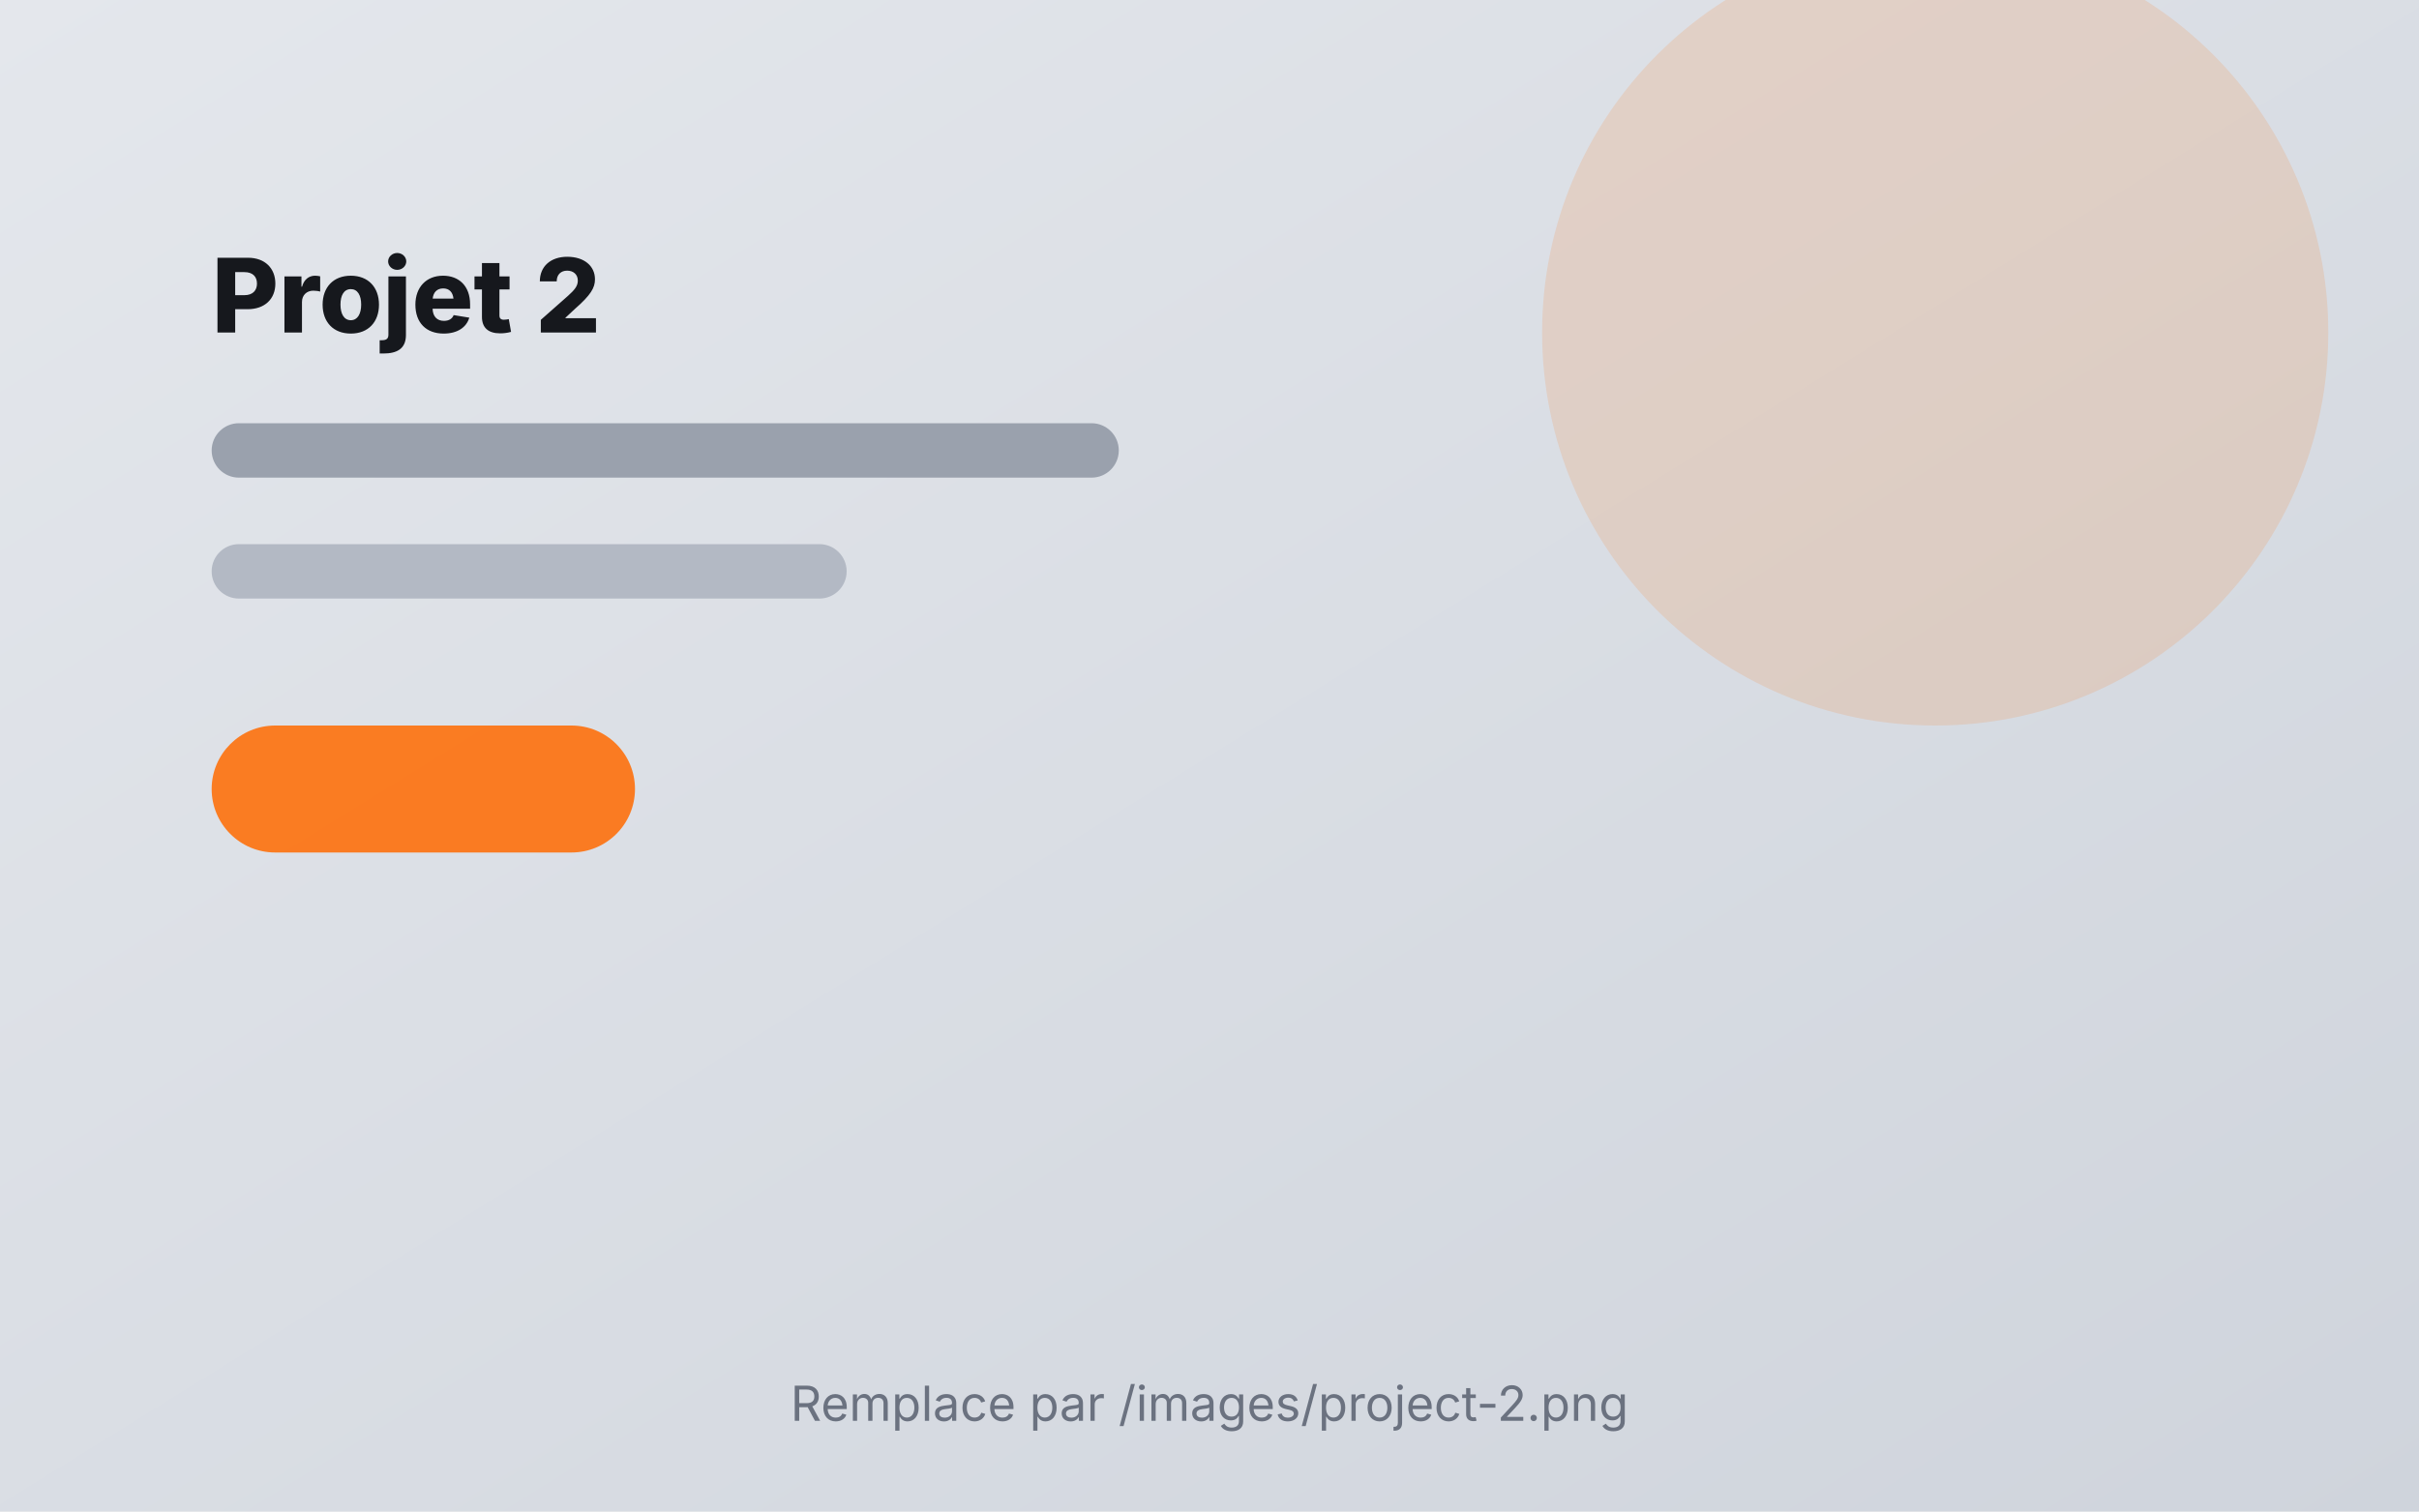
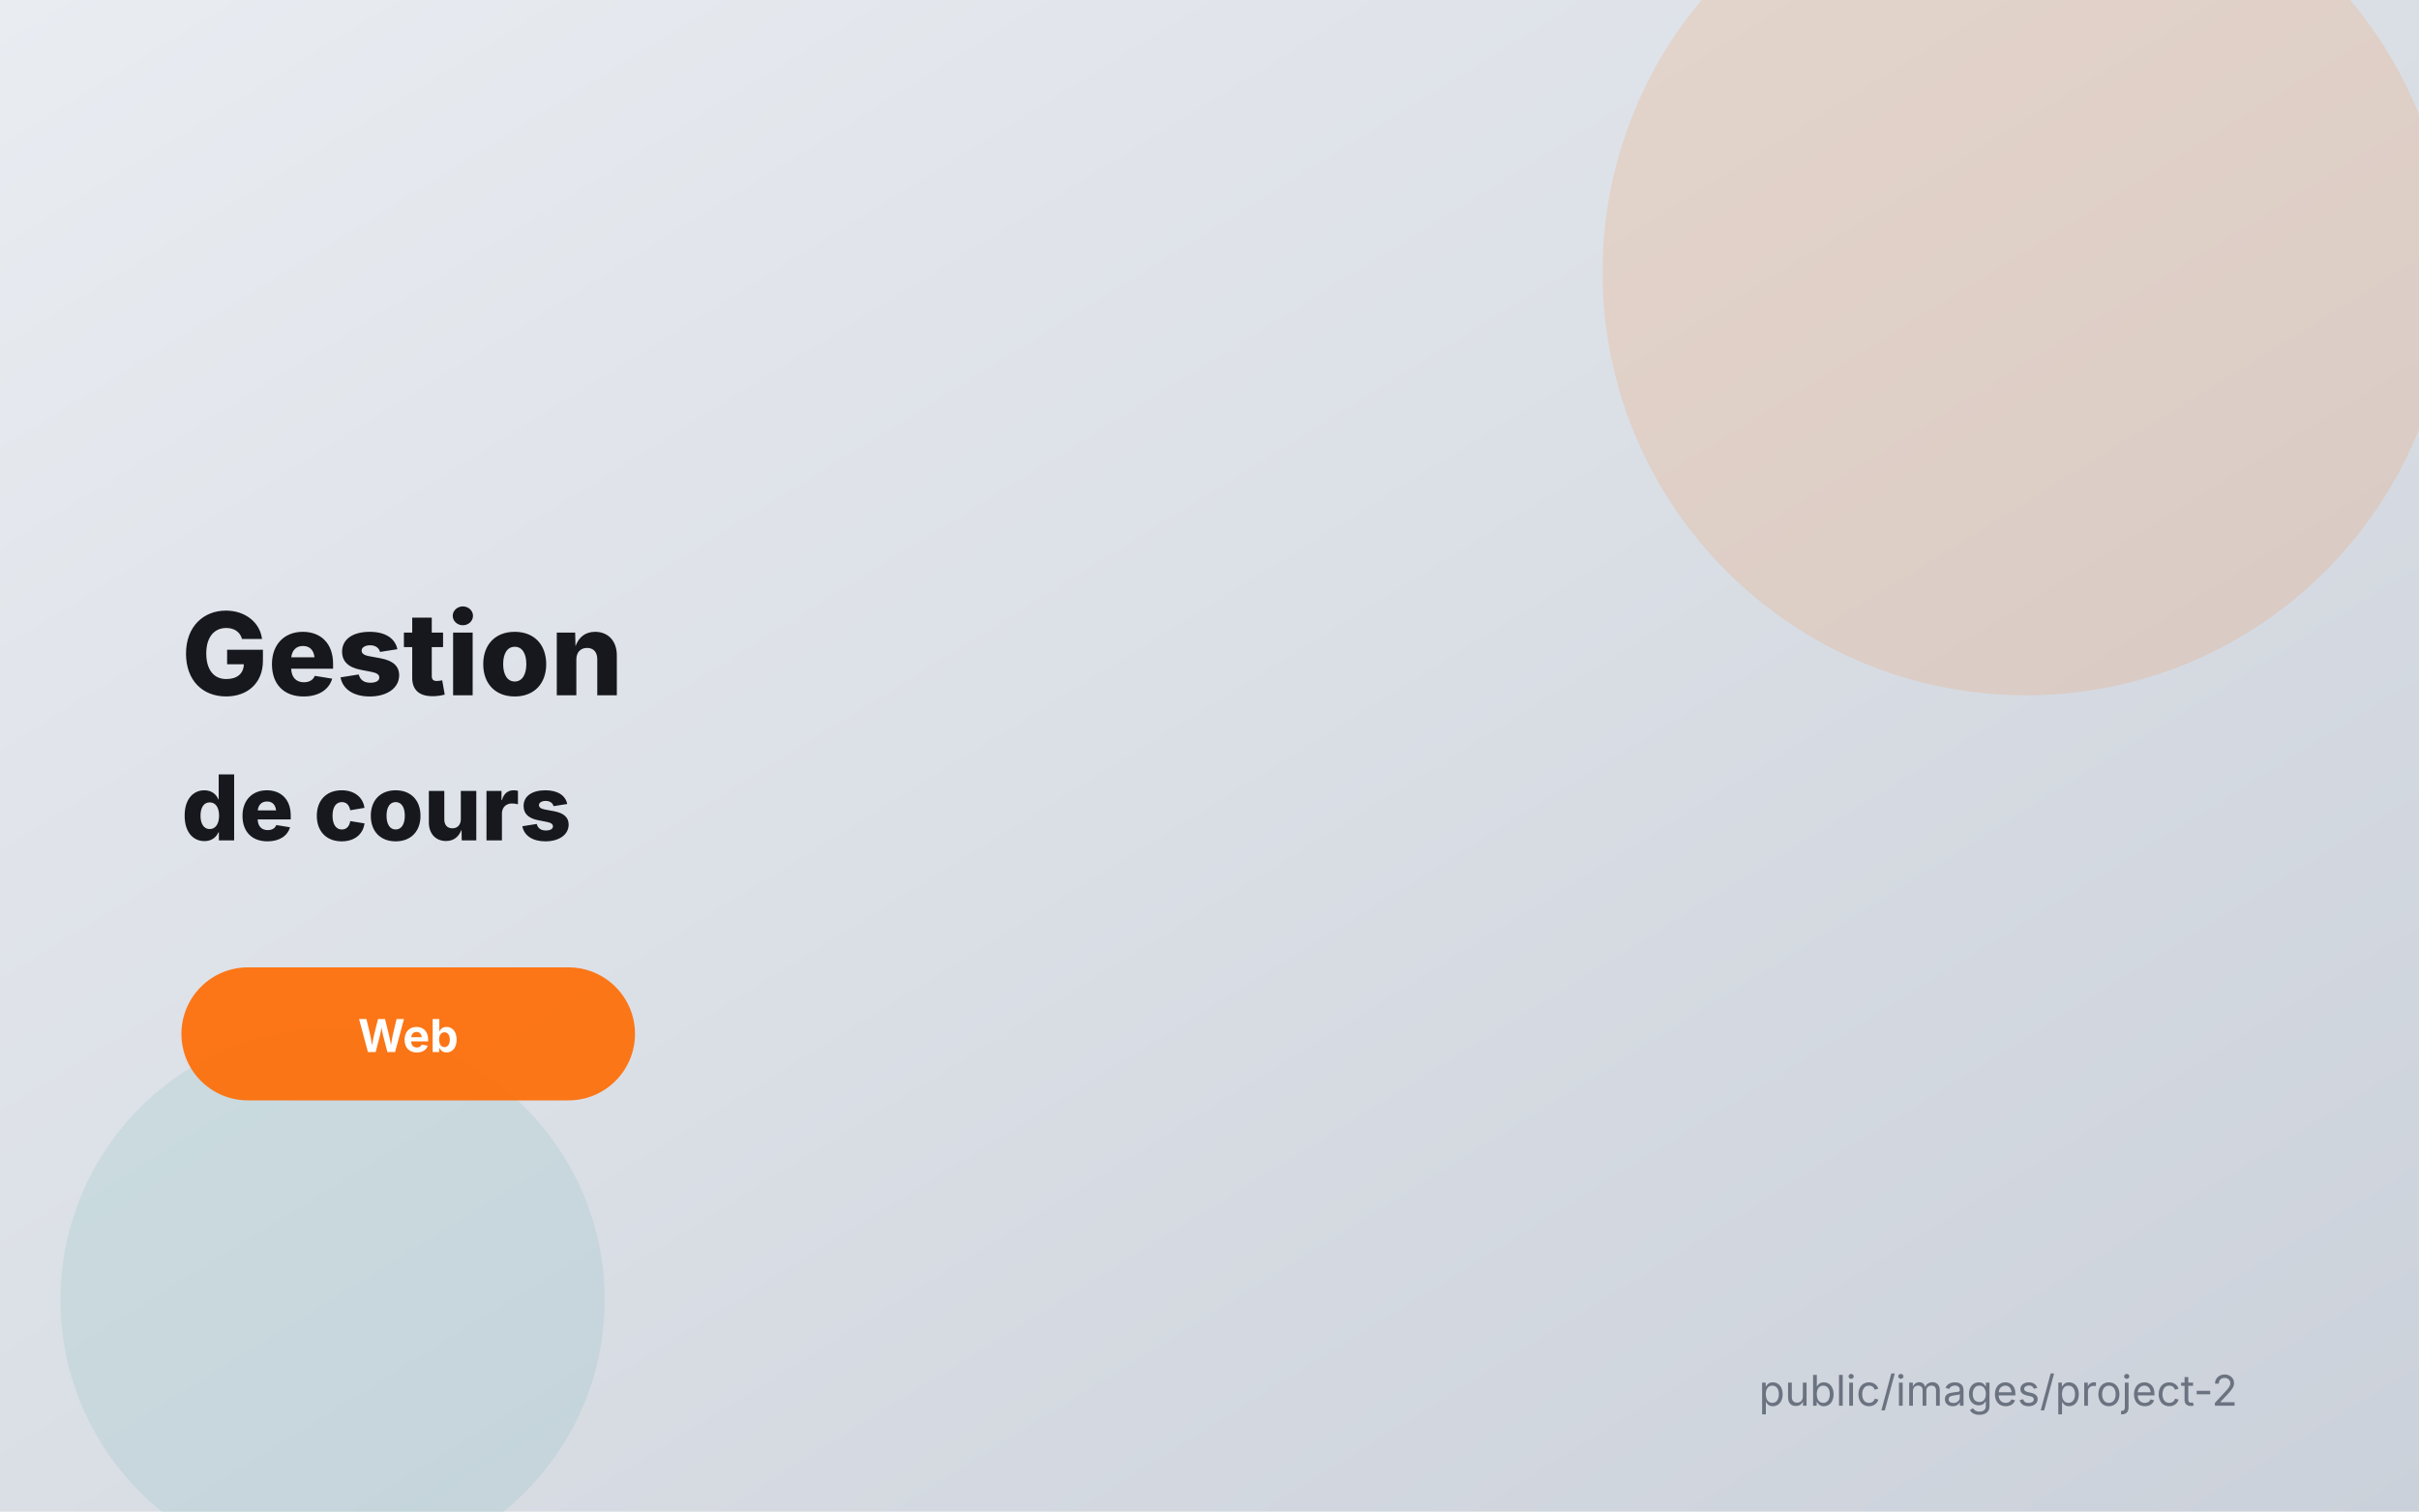
<svg xmlns="http://www.w3.org/2000/svg" width="800" height="500" viewBox="0 0 800 500">
  <defs>
    <linearGradient id="g" x1="0" y1="0" x2="1" y2="1">
-       <stop offset="0" stop-color="#e4e7ec" />
-       <stop offset="1" stop-color="#cfd4dc" />
+       <stop offset="0" stop-color="#e9ecf1" />
+       <stop offset="1" stop-color="#cbd1da" />
    </linearGradient>
  </defs>
  <rect width="800" height="500" fill="url(#g)" />
-   <circle cx="640" cy="110" r="130" fill="#ff6a00" opacity="0.14" />
-   <rect x="70" y="140" width="300" height="18" rx="9" fill="#9aa1ad" />
-   <rect x="70" y="180" width="210" height="18" rx="9" fill="#b3b9c4" />
-   <rect x="70" y="240" width="140" height="42" rx="21" fill="#ff6a00" opacity="0.85" />
-   <text x="70" y="110" font-family="Inter,sans-serif" font-size="34" font-weight="800" fill="#16181d">Projet 2</text>
-   <text x="400" y="470" text-anchor="middle" font-family="Inter,sans-serif" font-size="16" fill="#6b7280">Remplace par /images/project-2.png</text>
+   <circle cx="670" cy="90" r="140" fill="#ff6a00" opacity="0.13" />
+   <circle cx="110" cy="430" r="90" fill="#1f9d8f" opacity="0.10" />
+   <text x="60" y="230" font-family="Inter,Arial,sans-serif" font-size="38" font-weight="800" fill="#16181d">Gestion</text>
+   <text x="60" y="278" font-family="Inter,Arial,sans-serif" font-size="30" font-weight="800" fill="#16181d">de cours</text>
+   <rect x="60" y="320" width="150" height="44" rx="22" fill="#ff6a00" opacity="0.9" />
+   <text x="135" y="348" text-anchor="middle" font-family="Inter,Arial,sans-serif" font-size="15" font-weight="700" fill="#fff">Web</text>
+   <text x="740" y="465" text-anchor="end" font-family="Inter,Arial,sans-serif" font-size="14" fill="#6b7280">public/images/project-2</text>
</svg>
